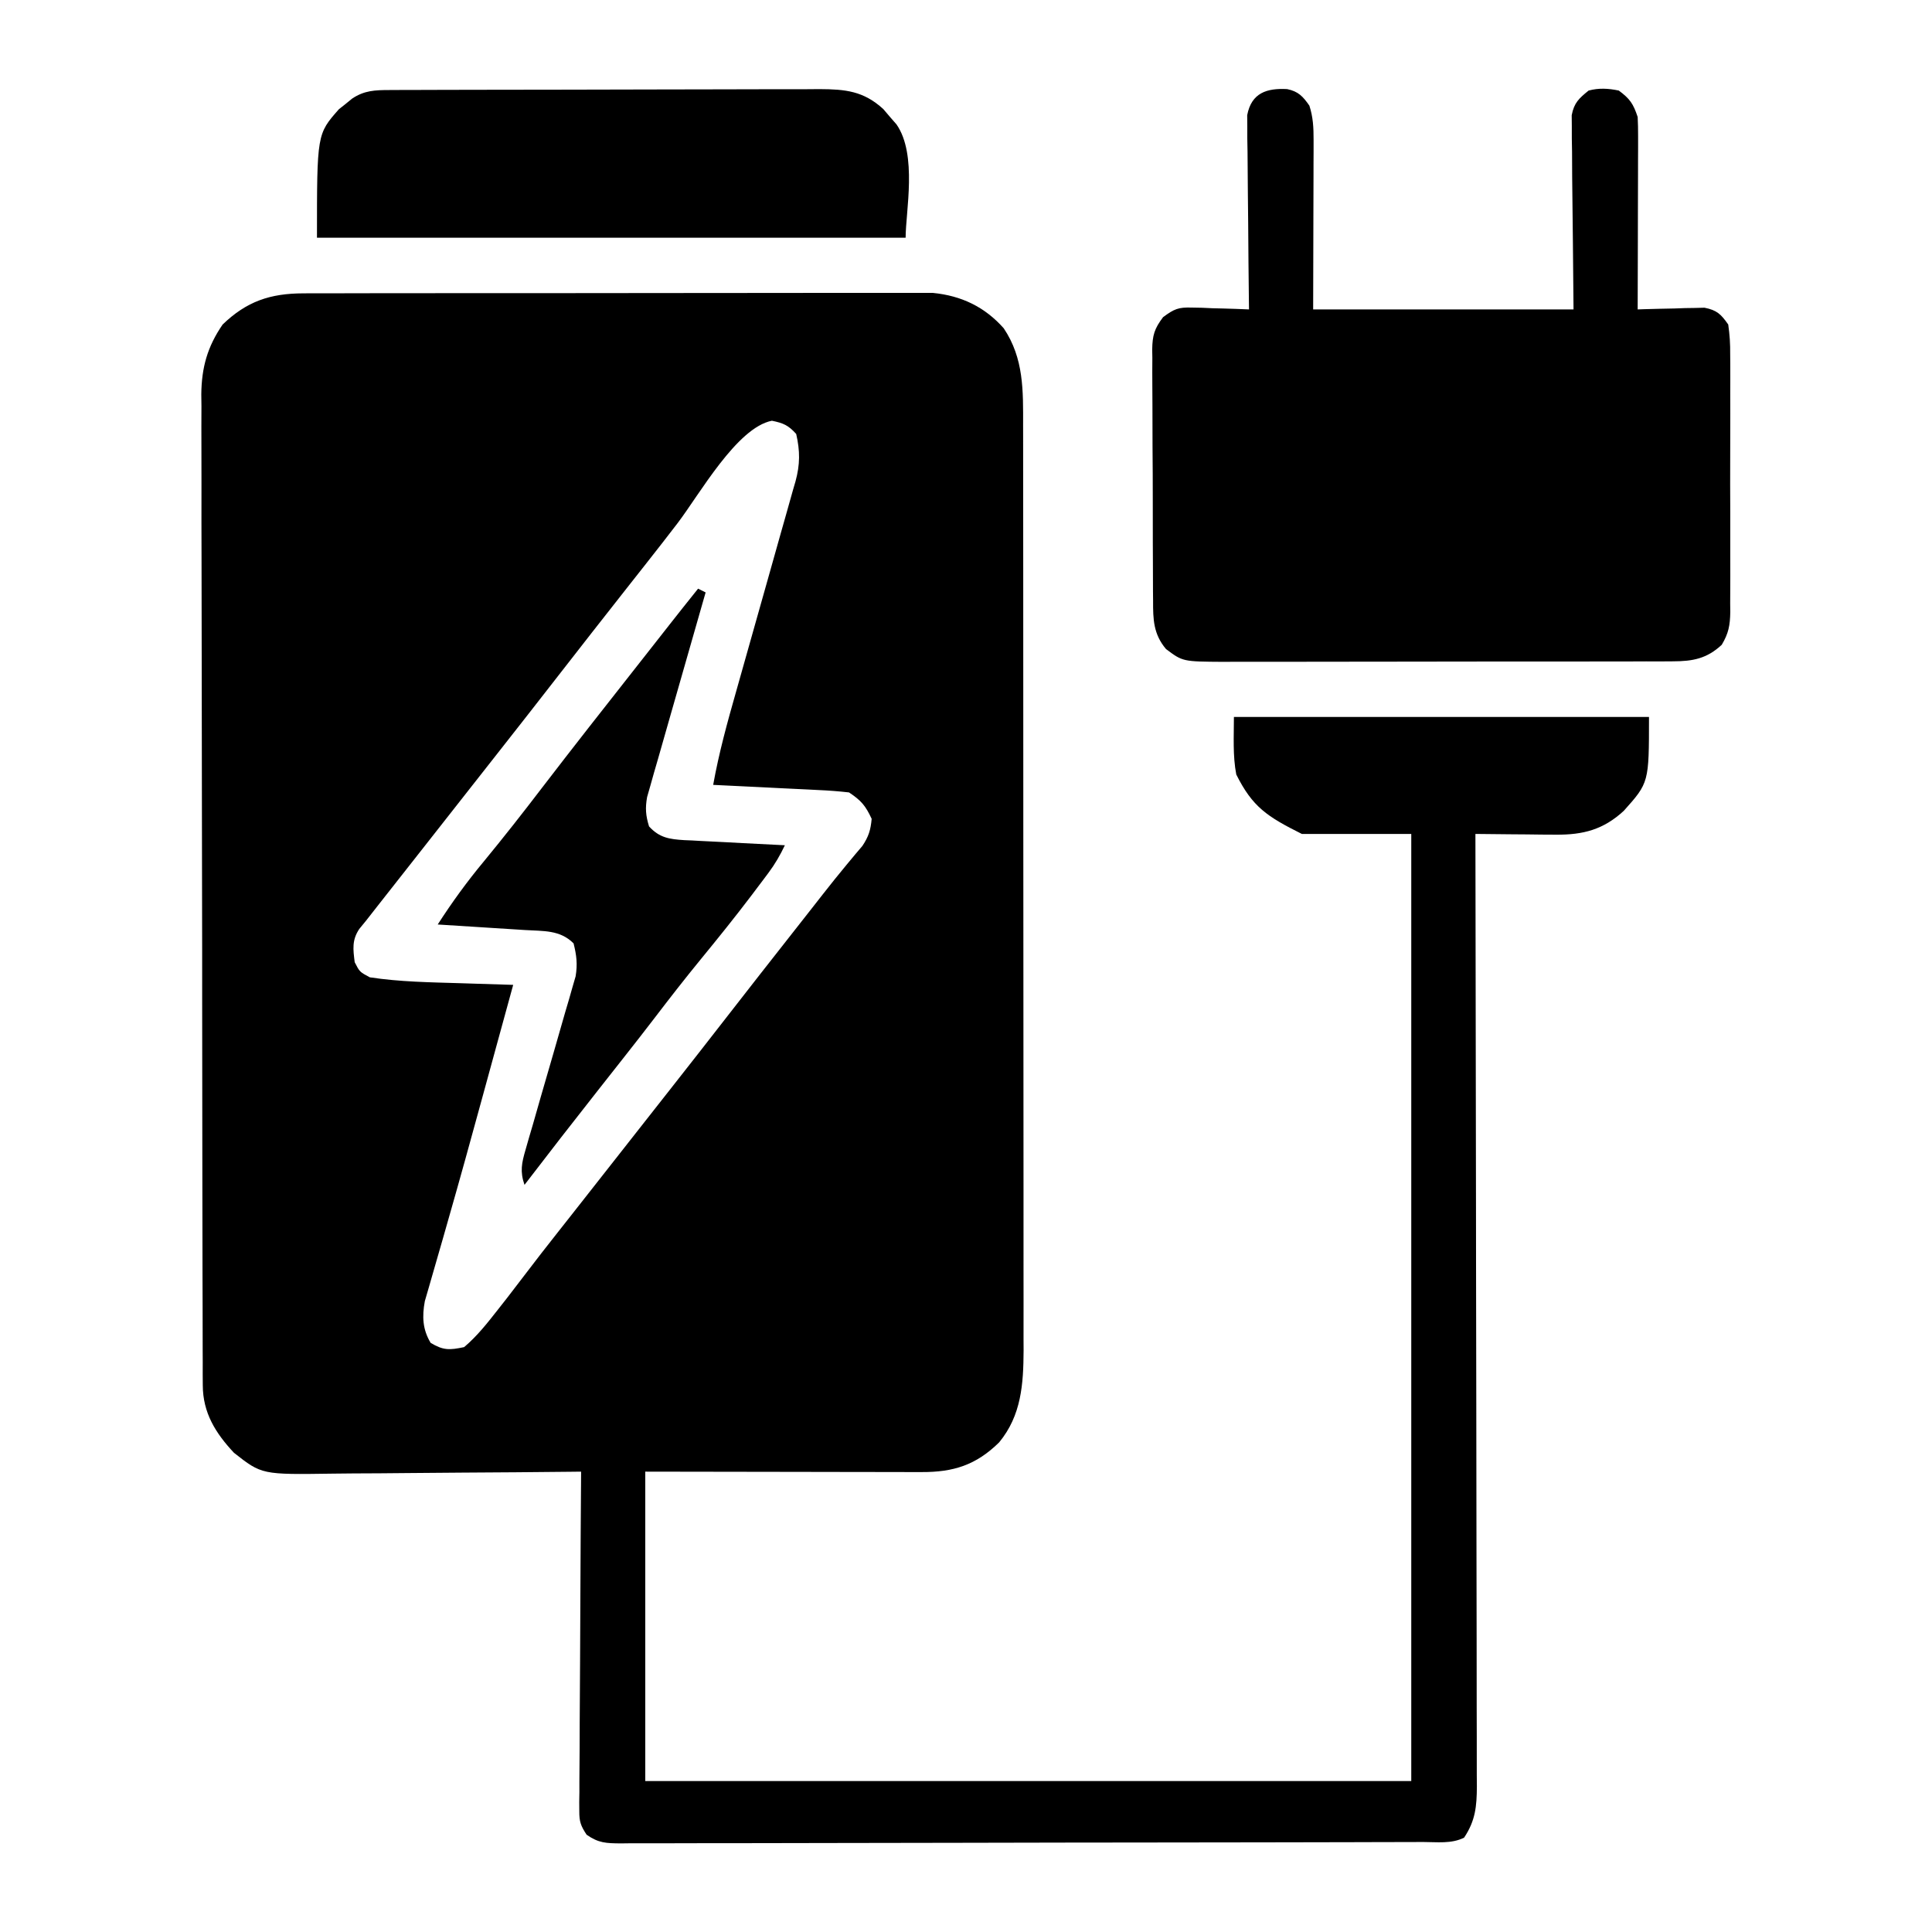
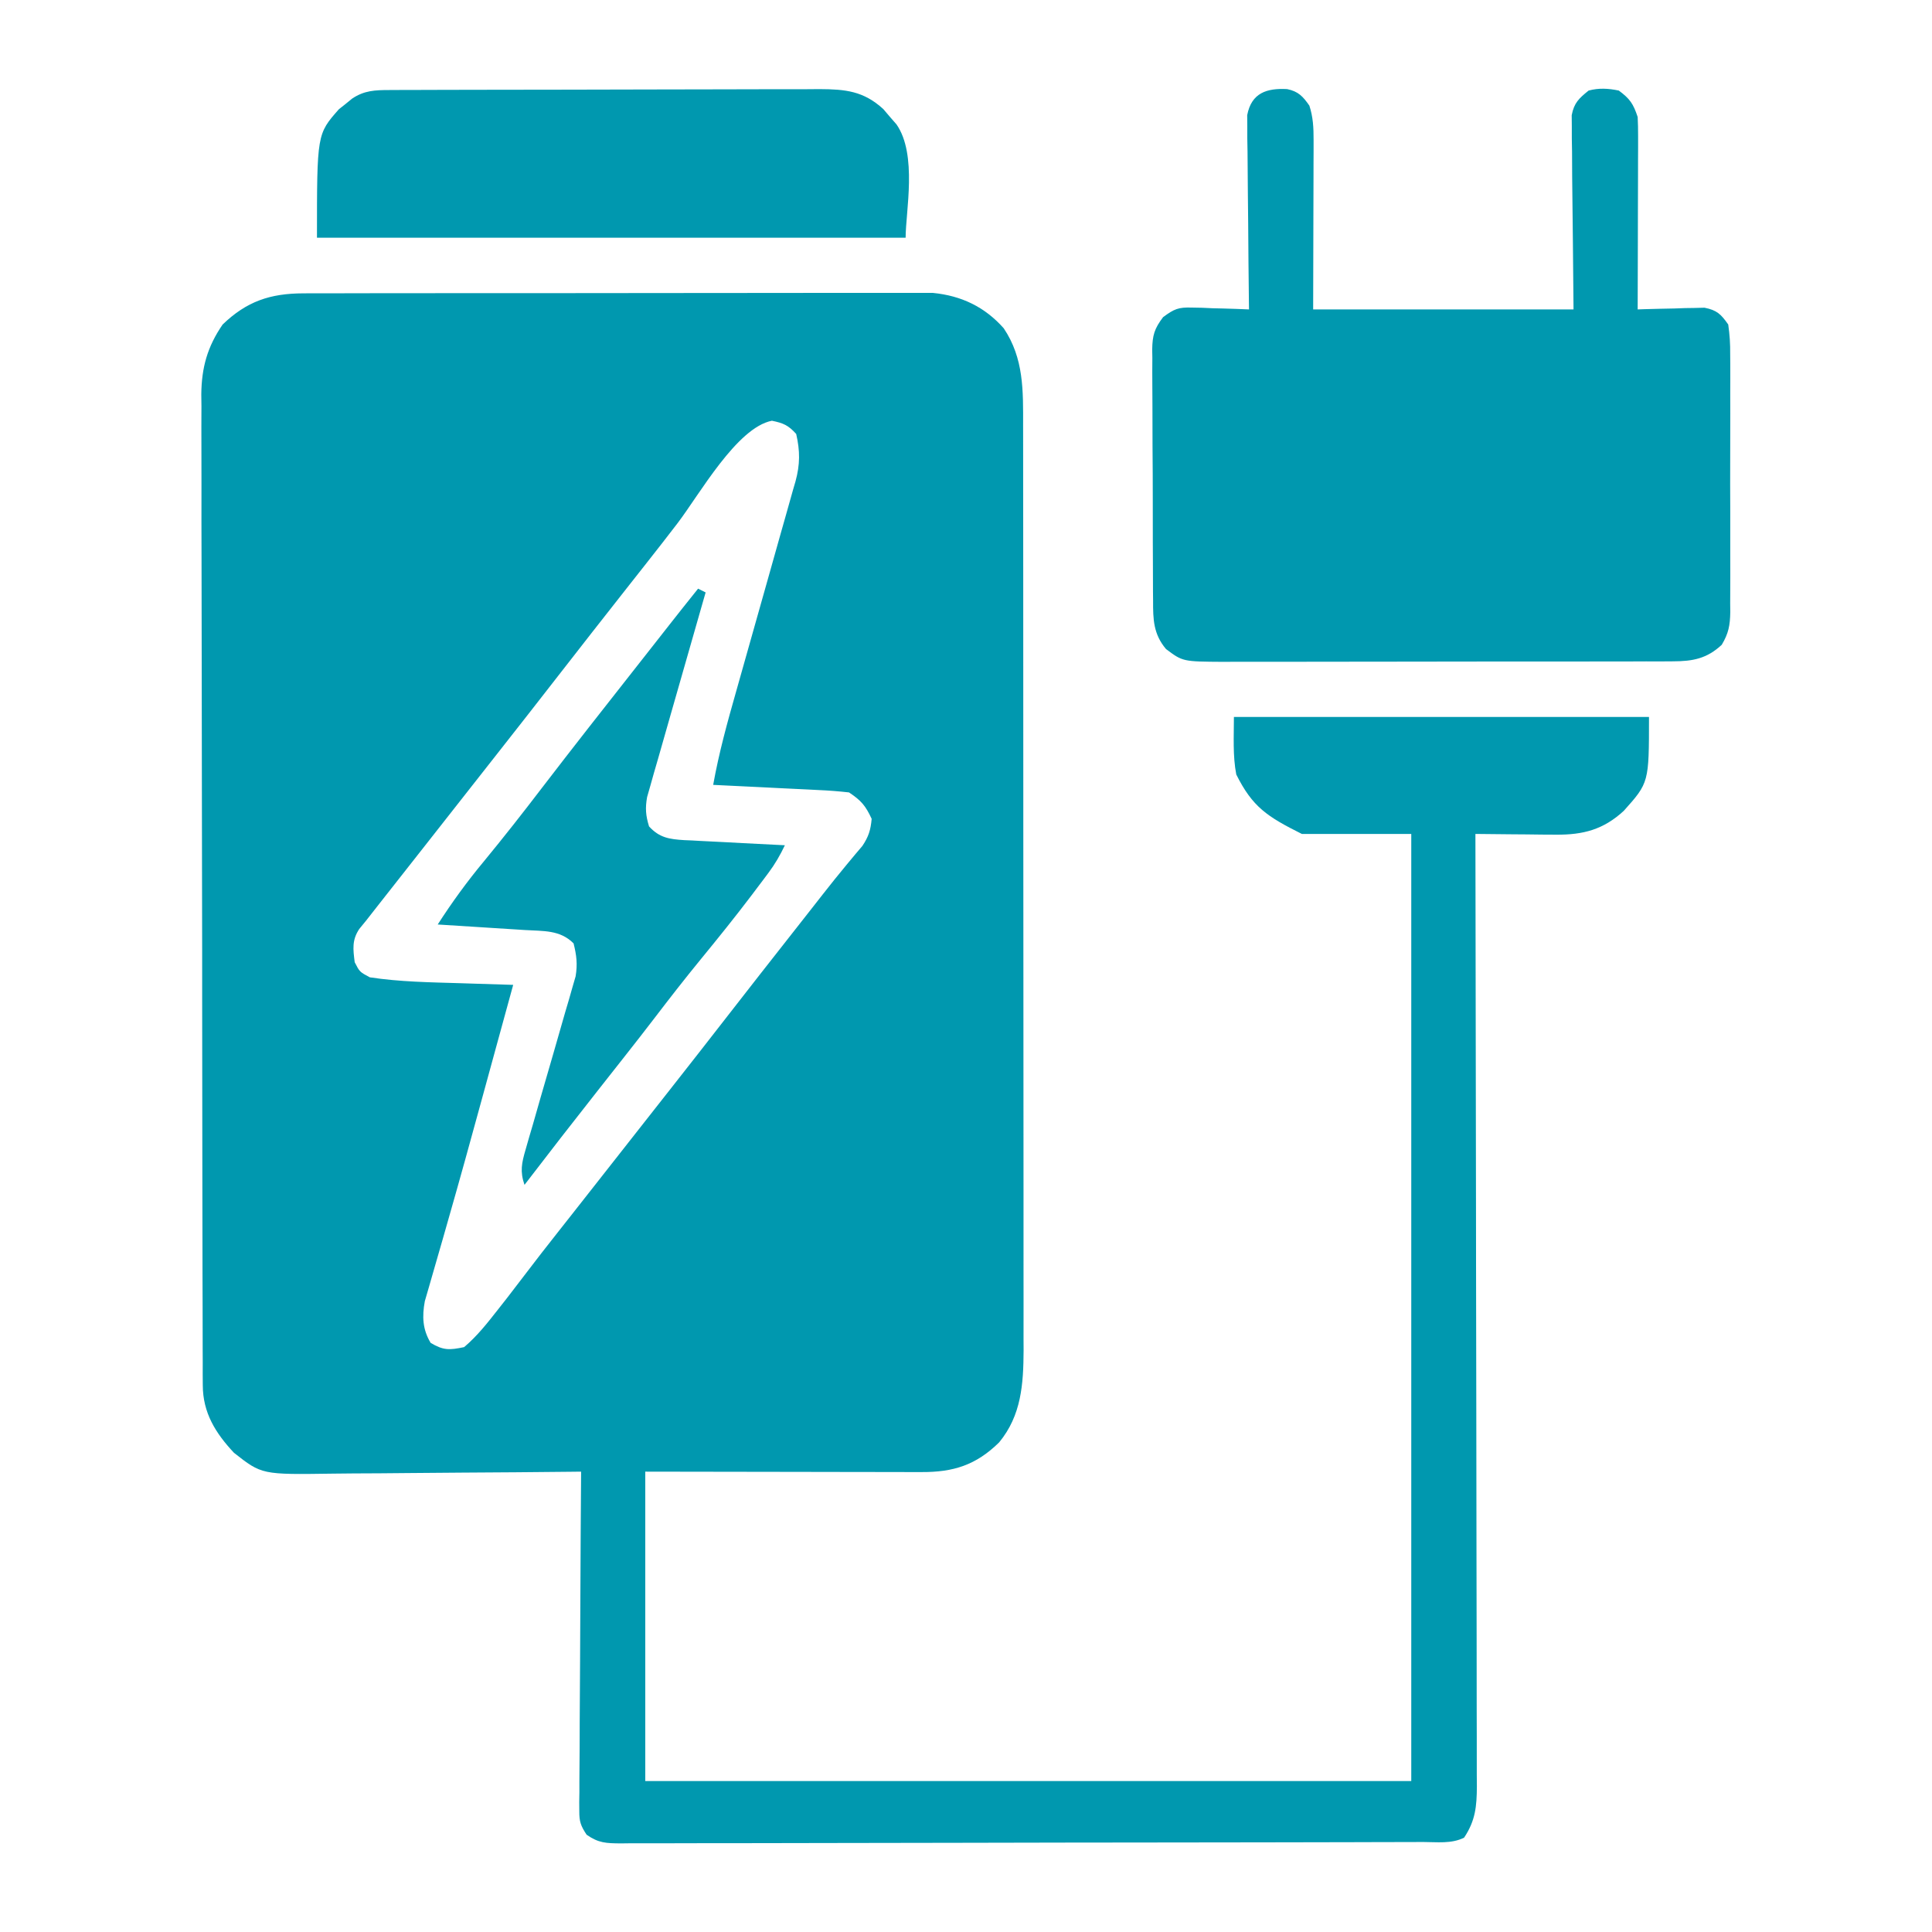
<svg xmlns="http://www.w3.org/2000/svg" version="1.1" width="512" height="512">
-   <path d="M0 0 C0.726 -0.004 1.453 -0.008 2.201 -0.012 C4.624 -0.022 7.046 -0.018 9.469 -0.014 C11.21 -0.018 12.952 -0.023 14.694 -0.029 C19.417 -0.043 24.14 -0.043 28.863 -0.041 C32.809 -0.04 36.756 -0.045 40.702 -0.049 C50.014 -0.061 59.326 -0.061 68.638 -0.055 C78.236 -0.049 87.835 -0.061 97.434 -0.083 C105.682 -0.1 113.93 -0.106 122.178 -0.103 C127.101 -0.101 132.024 -0.104 136.947 -0.118 C141.578 -0.13 146.209 -0.128 150.84 -0.115 C152.536 -0.113 154.233 -0.116 155.929 -0.124 C158.251 -0.134 160.573 -0.126 162.896 -0.114 C164.842 -0.114 164.842 -0.114 166.827 -0.114 C174.371 0.64 180.532 3.578 185.575 9.261 C190.927 17.24 190.723 25.771 190.708 35.058 C190.711 36.135 190.713 37.212 190.715 38.321 C190.722 41.925 190.721 45.528 190.72 49.131 C190.723 51.717 190.726 54.303 190.73 56.888 C190.738 63.18 190.741 69.472 190.742 75.763 C190.742 80.879 190.744 85.995 190.747 91.112 C190.756 105.629 190.761 120.146 190.76 134.663 C190.76 135.445 190.76 136.227 190.76 137.032 C190.76 137.815 190.76 138.598 190.76 139.405 C190.76 152.092 190.769 164.778 190.783 177.465 C190.798 190.503 190.804 203.541 190.804 216.58 C190.803 223.895 190.806 231.21 190.817 238.526 C190.827 245.406 190.827 252.287 190.819 259.168 C190.818 261.69 190.821 264.213 190.827 266.736 C190.834 270.185 190.83 273.634 190.822 277.083 C190.827 278.076 190.832 279.069 190.838 280.093 C190.793 289.09 190.258 297.344 184.36 304.503 C178.241 310.528 172.233 312.415 163.799 312.374 C162.995 312.374 162.192 312.374 161.365 312.375 C158.764 312.374 156.164 312.366 153.563 312.358 C151.958 312.357 150.352 312.356 148.747 312.355 C142.794 312.35 136.84 312.336 130.887 312.323 C117.584 312.303 104.281 312.282 90.575 312.261 C90.575 339.321 90.575 366.381 90.575 394.261 C157.565 394.261 224.555 394.261 293.575 394.261 C293.575 311.431 293.575 228.601 293.575 143.261 C284.005 143.261 274.435 143.261 264.575 143.261 C255.346 138.646 251.501 136.114 247.2 127.511 C246.239 122.515 246.575 117.348 246.575 112.261 C282.875 112.261 319.175 112.261 356.575 112.261 C356.575 129.668 356.575 129.668 349.895 137.14 C344.514 142.102 339.167 143.523 331.864 143.456 C330.62 143.45 329.376 143.443 328.094 143.436 C326.166 143.411 326.166 143.411 324.2 143.386 C322.891 143.377 321.583 143.368 320.235 143.358 C317.015 143.335 313.795 143.302 310.575 143.261 C310.576 144.083 310.576 144.083 310.578 144.921 C310.645 177.388 310.697 209.855 310.728 242.322 C310.732 246.219 310.736 250.117 310.74 254.015 C310.74 254.791 310.741 255.567 310.742 256.367 C310.755 268.933 310.779 281.5 310.806 294.067 C310.834 306.961 310.851 319.854 310.857 332.748 C310.861 340.704 310.874 348.661 310.898 356.618 C310.916 362.718 310.918 368.818 310.914 374.918 C310.915 377.421 310.921 379.924 310.932 382.428 C310.947 385.842 310.944 389.255 310.936 392.669 C310.944 393.663 310.953 394.657 310.962 395.681 C310.928 400.945 310.595 404.737 307.575 409.261 C304.211 410.943 300.405 410.409 296.705 410.408 C295.31 410.413 295.31 410.413 293.887 410.419 C290.752 410.43 287.617 410.434 284.481 410.438 C282.241 410.444 280.001 410.451 277.761 410.458 C271.662 410.475 265.563 410.486 259.464 410.494 C255.657 410.499 251.85 410.505 248.043 410.511 C237.507 410.528 226.971 410.543 216.435 410.55 C213.701 410.552 210.966 410.554 208.231 410.556 C207.212 410.557 207.212 410.557 206.172 410.557 C195.156 410.566 184.14 410.591 173.123 410.623 C161.819 410.656 150.514 410.674 139.209 410.678 C132.86 410.68 126.511 410.689 120.161 410.714 C114.191 410.737 108.221 410.742 102.25 410.731 C100.055 410.731 97.861 410.737 95.666 410.751 C92.676 410.769 89.688 410.762 86.698 410.748 C85.824 410.759 84.95 410.77 84.049 410.782 C80.239 410.741 78.216 410.709 75.035 408.483 C73.475 406.109 73.079 405.014 73.094 402.211 C73.088 401.415 73.083 400.618 73.077 399.798 C73.091 398.933 73.106 398.068 73.121 397.178 C73.12 396.26 73.119 395.343 73.119 394.398 C73.122 391.367 73.153 388.338 73.184 385.308 C73.192 383.206 73.197 381.104 73.201 379.002 C73.217 373.472 73.256 367.942 73.3 362.411 C73.341 356.767 73.359 351.123 73.379 345.479 C73.422 334.406 73.491 323.334 73.575 312.261 C72.57 312.272 71.565 312.283 70.529 312.294 C61.026 312.396 51.522 312.471 42.018 312.52 C37.133 312.546 32.248 312.581 27.363 312.638 C22.643 312.692 17.923 312.722 13.202 312.735 C11.408 312.744 9.613 312.762 7.818 312.789 C-11.052 313.063 -11.052 313.063 -18.425 307.261 C-23.306 302.048 -26.668 296.672 -26.685 289.363 C-26.692 288.398 -26.699 287.433 -26.707 286.438 C-26.704 285.386 -26.702 284.333 -26.699 283.249 C-26.705 282.124 -26.71 281 -26.715 279.842 C-26.73 276.066 -26.731 272.291 -26.732 268.516 C-26.738 265.812 -26.748 263.108 -26.757 260.405 C-26.78 253.053 -26.788 245.702 -26.793 238.351 C-26.796 233.758 -26.802 229.166 -26.81 224.573 C-26.829 211.852 -26.846 199.131 -26.849 186.41 C-26.849 185.596 -26.849 184.783 -26.849 183.944 C-26.85 182.294 -26.85 180.644 -26.85 178.995 C-26.85 178.176 -26.851 177.357 -26.851 176.513 C-26.851 175.693 -26.851 174.873 -26.851 174.028 C-26.855 160.746 -26.882 147.465 -26.919 134.183 C-26.957 120.539 -26.977 106.895 -26.977 93.251 C-26.978 85.594 -26.986 77.937 -27.015 70.279 C-27.04 63.758 -27.047 57.237 -27.032 50.715 C-27.025 47.39 -27.028 44.066 -27.048 40.741 C-27.069 37.129 -27.058 33.519 -27.04 29.908 C-27.053 28.866 -27.066 27.825 -27.08 26.752 C-26.999 19.665 -25.473 14.151 -21.425 8.261 C-15.067 2.131 -8.841 0.014 0 0 Z M99.137 60.913 C96.502 64.366 93.824 67.785 91.137 71.198 C90.678 71.782 90.218 72.366 89.744 72.968 C88.355 74.733 86.965 76.497 85.575 78.261 C79.551 85.909 73.548 93.573 67.575 101.261 C62.04 108.384 56.482 115.488 50.901 122.575 C48.624 125.469 46.349 128.365 44.075 131.261 C43.158 132.427 42.241 133.594 41.325 134.761 C40.871 135.338 40.417 135.916 39.95 136.511 C35.825 141.761 35.825 141.761 34.448 143.513 C33.538 144.672 32.627 145.83 31.717 146.989 C29.327 150.031 26.936 153.072 24.543 156.112 C23.798 157.06 23.798 157.06 23.038 158.026 C22.089 159.232 21.14 160.438 20.19 161.644 C18.982 163.18 17.778 164.72 16.575 166.261 C15.691 167.34 15.691 167.34 14.79 168.44 C12.809 171.408 13.143 173.809 13.575 177.261 C14.883 179.821 14.883 179.821 17.575 181.261 C25.547 182.475 33.587 182.581 41.637 182.823 C42.993 182.866 44.349 182.91 45.706 182.954 C48.995 183.059 52.285 183.162 55.575 183.261 C54.085 188.698 52.594 194.135 51.102 199.572 C49.829 204.215 48.557 208.858 47.287 213.502 C44.368 224.166 41.433 234.824 38.383 245.452 C37.91 247.111 37.438 248.77 36.965 250.43 C36.309 252.732 35.649 255.033 34.975 257.331 C34.363 259.415 33.766 261.503 33.172 263.593 C32.837 264.745 32.502 265.897 32.157 267.084 C31.414 271.139 31.548 274.55 33.7 278.136 C37.066 280.155 38.702 280.073 42.575 279.261 C46.052 276.319 48.772 272.836 51.575 269.261 C52.37 268.249 53.165 267.237 53.985 266.194 C55.665 264.034 57.326 261.861 58.977 259.679 C61.615 256.195 64.307 252.755 67.012 249.323 C67.47 248.742 67.927 248.161 68.398 247.562 C69.327 246.384 70.255 245.205 71.184 244.027 C73.483 241.107 75.779 238.184 78.075 235.261 C78.991 234.094 79.908 232.927 80.825 231.761 C81.278 231.183 81.732 230.606 82.2 230.011 C86.325 224.761 86.325 224.761 87.699 223.012 C88.618 221.842 89.537 220.672 90.456 219.502 C92.709 216.634 94.963 213.767 97.219 210.901 C102.359 204.371 107.476 197.823 112.575 191.261 C118.105 184.143 123.659 177.045 129.235 169.964 C130.631 168.189 132.025 166.413 133.418 164.636 C133.89 164.035 134.362 163.433 134.848 162.814 C135.779 161.626 136.71 160.438 137.639 159.248 C139.729 156.579 141.84 153.942 144.008 151.335 C144.731 150.465 145.455 149.595 146.2 148.698 C146.831 147.954 147.463 147.211 148.114 146.444 C149.763 143.979 150.315 142.206 150.575 139.261 C148.953 135.774 147.81 134.418 144.575 132.261 C141.828 131.951 139.162 131.747 136.407 131.628 C135.612 131.586 134.817 131.545 133.998 131.502 C131.462 131.371 128.925 131.253 126.387 131.136 C124.666 131.049 122.946 130.962 121.225 130.874 C117.009 130.66 112.792 130.457 108.575 130.261 C110.085 121.798 112.354 113.6 114.706 105.342 C115.412 102.859 116.112 100.373 116.81 97.887 C118.793 90.825 120.78 83.765 122.788 76.71 C124.021 72.377 125.241 68.041 126.452 63.701 C126.914 62.056 127.38 60.412 127.852 58.77 C128.512 56.474 129.154 54.175 129.792 51.873 C129.989 51.203 130.186 50.534 130.389 49.844 C131.612 45.34 131.616 41.804 130.575 37.261 C128.488 34.951 127.167 34.382 124.137 33.761 C114.838 35.575 104.946 53.295 99.137 60.913 Z " fill="#000000" transform="translate(80.42526,77.7393)" />
-   <path d="M0 0 C2.97 0.61 4.205 1.946 5.902 4.391 C6.891 7.446 7.024 10.235 7.016 13.435 C7.016 14.449 7.016 15.464 7.016 16.509 C7.01 17.568 7.005 18.628 7 19.719 C6.999 20.698 6.998 21.677 6.997 22.685 C6.992 26.337 6.978 29.989 6.965 33.641 C6.944 41.808 6.924 49.976 6.902 58.391 C29.672 58.391 52.442 58.391 75.902 58.391 C75.744 40.799 75.744 40.799 75.542 23.208 C75.53 21.003 75.52 18.799 75.512 16.594 C75.491 15.448 75.471 14.303 75.45 13.123 C75.449 12.027 75.449 10.931 75.448 9.802 C75.439 8.851 75.43 7.901 75.421 6.922 C76.045 3.642 77.343 2.46 79.902 0.391 C82.643 -0.337 85.133 -0.184 87.902 0.391 C90.871 2.598 91.731 3.877 92.902 7.391 C92.99 9.063 93.02 10.738 93.016 12.413 C93.016 13.434 93.016 14.455 93.016 15.506 C93.01 16.606 93.005 17.706 93 18.84 C92.998 20.531 92.998 20.531 92.996 22.257 C92.99 25.864 92.978 29.471 92.965 33.078 C92.96 35.521 92.955 37.965 92.951 40.408 C92.94 46.402 92.923 52.396 92.902 58.391 C93.487 58.37 94.072 58.349 94.675 58.327 C97.334 58.244 99.993 58.192 102.652 58.141 C103.573 58.107 104.493 58.074 105.441 58.039 C106.331 58.026 107.22 58.013 108.137 58 C109.362 57.969 109.362 57.969 110.612 57.937 C113.908 58.59 114.975 59.647 116.902 62.391 C117.297 65.158 117.45 67.527 117.42 70.293 C117.427 71.085 117.434 71.877 117.441 72.694 C117.459 75.311 117.447 77.926 117.434 80.543 C117.436 82.364 117.44 84.185 117.445 86.005 C117.451 89.821 117.443 93.636 117.424 97.452 C117.401 102.339 117.414 107.226 117.438 112.113 C117.453 115.873 117.448 119.633 117.438 123.393 C117.435 125.195 117.438 126.996 117.448 128.798 C117.458 131.319 117.442 133.838 117.42 136.359 C117.428 137.102 117.436 137.844 117.444 138.609 C117.387 142.107 116.99 144.244 115.182 147.268 C111.246 150.933 107.53 151.64 102.254 151.651 C101.129 151.658 100.003 151.665 98.843 151.673 C97.005 151.669 97.005 151.669 95.129 151.665 C93.182 151.673 93.182 151.673 91.196 151.681 C87.642 151.694 84.088 151.695 80.534 151.692 C77.565 151.691 74.595 151.696 71.626 151.701 C64.618 151.712 57.611 151.712 50.604 151.706 C43.381 151.7 36.159 151.713 28.936 151.734 C22.729 151.751 16.521 151.757 10.314 151.754 C6.609 151.752 2.905 151.755 -0.8 151.769 C-4.932 151.784 -9.063 151.775 -13.195 151.763 C-14.419 151.771 -15.642 151.778 -16.903 151.786 C-27.668 151.719 -27.668 151.719 -32.098 148.391 C-35.436 144.422 -35.538 140.545 -35.518 135.559 C-35.53 134.399 -35.53 134.399 -35.543 133.216 C-35.567 130.67 -35.568 128.124 -35.566 125.578 C-35.574 123.804 -35.581 122.029 -35.589 120.255 C-35.603 116.539 -35.604 112.824 -35.599 109.108 C-35.593 104.35 -35.623 99.593 -35.664 94.834 C-35.69 91.171 -35.693 87.508 -35.689 83.845 C-35.691 82.091 -35.7 80.336 -35.718 78.582 C-35.74 76.128 -35.731 73.676 -35.713 71.223 C-35.726 70.5 -35.739 69.778 -35.753 69.034 C-35.69 65.238 -35.175 63.492 -32.863 60.432 C-29.923 58.262 -28.809 57.787 -25.234 57.902 C-23.905 57.927 -23.905 57.927 -22.549 57.951 C-21.181 58.014 -21.181 58.014 -19.785 58.078 C-18.854 58.101 -17.922 58.123 -16.963 58.146 C-14.673 58.205 -12.386 58.287 -10.098 58.391 C-10.107 57.723 -10.115 57.055 -10.125 56.367 C-10.213 49.425 -10.273 42.482 -10.317 35.539 C-10.338 32.947 -10.365 30.355 -10.399 27.764 C-10.448 24.04 -10.471 20.317 -10.488 16.594 C-10.509 15.433 -10.53 14.273 -10.551 13.077 C-10.551 11.996 -10.551 10.915 -10.552 9.802 C-10.561 8.851 -10.57 7.901 -10.579 6.922 C-9.45 0.982 -5.364 -0.28 0 0 Z " fill="#000000" transform="translate(341.0977,23.60938)" />
-   <path d="M0 0 C1.072 -0.006 2.145 -0.011 3.25 -0.017 C4.427 -0.018 5.603 -0.02 6.816 -0.021 C8.055 -0.026 9.294 -0.031 10.571 -0.036 C13.972 -0.048 17.373 -0.055 20.774 -0.06 C22.899 -0.063 25.025 -0.067 27.151 -0.071 C33.803 -0.085 40.456 -0.095 47.109 -0.098 C54.784 -0.103 62.46 -0.12 70.135 -0.149 C76.07 -0.171 82.006 -0.181 87.941 -0.182 C91.485 -0.184 95.029 -0.189 98.572 -0.207 C102.527 -0.227 106.482 -0.223 110.437 -0.216 C111.607 -0.225 112.778 -0.234 113.984 -0.244 C120.838 -0.209 125.647 0.241 130.902 5.043 C131.473 5.714 132.044 6.386 132.633 7.078 C133.217 7.747 133.801 8.416 134.402 9.105 C139.985 17.119 136.82 32.254 136.82 39.14 C85.34 39.14 33.86 39.14 -19.18 39.14 C-19.18 11.674 -19.18 11.674 -13.363 5.082 C-12.787 4.627 -12.211 4.172 -11.617 3.703 C-11.038 3.23 -10.46 2.757 -9.863 2.269 C-6.628 0.1 -3.773 0.012 0 0 Z " fill="#000000" transform="translate(103.1798,23.85956)" />
-   <path d="M0 0 C0.99 0.495 0.99 0.495 2 1 C1.797 1.703 1.595 2.406 1.386 3.13 C-0.524 9.763 -2.423 16.398 -4.31 23.037 C-5.281 26.449 -6.255 29.861 -7.24 33.27 C-8.371 37.191 -9.485 41.117 -10.598 45.043 C-10.953 46.264 -11.308 47.485 -11.674 48.743 C-11.994 49.884 -12.315 51.025 -12.645 52.2 C-12.931 53.201 -13.218 54.203 -13.513 55.235 C-14.036 58.206 -13.875 60.128 -13 63 C-10.279 66.004 -7.632 66.398 -3.668 66.645 C-2.649 66.687 -2.649 66.687 -1.609 66.73 C-0.905 66.771 -0.2 66.811 0.526 66.852 C2.767 66.977 5.008 67.082 7.25 67.188 C8.774 67.269 10.297 67.352 11.82 67.436 C15.546 67.638 19.273 67.824 23 68 C21.743 70.642 20.388 72.987 18.637 75.328 C18.169 75.955 17.701 76.582 17.218 77.227 C16.713 77.895 16.208 78.562 15.688 79.25 C15.159 79.952 14.631 80.653 14.086 81.376 C9.755 87.088 5.267 92.661 0.722 98.204 C-3.472 103.324 -7.528 108.532 -11.543 113.793 C-14.144 117.199 -16.787 120.57 -19.438 123.938 C-19.895 124.518 -20.352 125.099 -20.823 125.698 C-22.679 128.056 -24.537 130.413 -26.396 132.771 C-32.988 141.137 -39.524 149.543 -46 158 C-47.229 154.466 -46.756 152.237 -45.721 148.684 C-45.417 147.623 -45.113 146.561 -44.801 145.468 C-44.464 144.326 -44.128 143.184 -43.781 142.008 C-43.09 139.587 -42.398 137.167 -41.707 134.746 C-40.604 130.931 -39.498 127.117 -38.388 123.304 C-37.321 119.625 -36.269 115.942 -35.219 112.258 C-34.882 111.12 -34.546 109.982 -34.199 108.81 C-33.896 107.743 -33.592 106.675 -33.279 105.575 C-33.008 104.641 -32.736 103.707 -32.456 102.745 C-31.922 99.533 -32.201 97.147 -33 94 C-36.615 90.385 -41.017 90.779 -45.953 90.465 C-46.613 90.422 -47.274 90.379 -47.954 90.335 C-50.052 90.199 -52.151 90.068 -54.25 89.938 C-55.677 89.846 -57.104 89.754 -58.531 89.662 C-62.021 89.438 -65.51 89.218 -69 89 C-65.219 83.131 -61.217 77.612 -56.75 72.25 C-51.496 65.863 -46.404 59.384 -41.387 52.809 C-33.135 42.044 -24.748 31.382 -16.357 20.725 C-14.909 18.884 -13.462 17.042 -12.016 15.199 C-11.522 14.57 -11.027 13.94 -10.518 13.292 C-9.58 12.096 -8.641 10.9 -7.702 9.704 C-5.152 6.456 -2.585 3.221 0 0 Z " fill="#000000" transform="translate(185,156)" />
+   <path d="M0 0 C0.726 -0.004 1.453 -0.008 2.201 -0.012 C4.624 -0.022 7.046 -0.018 9.469 -0.014 C11.21 -0.018 12.952 -0.023 14.694 -0.029 C19.417 -0.043 24.14 -0.043 28.863 -0.041 C32.809 -0.04 36.756 -0.045 40.702 -0.049 C50.014 -0.061 59.326 -0.061 68.638 -0.055 C78.236 -0.049 87.835 -0.061 97.434 -0.083 C105.682 -0.1 113.93 -0.106 122.178 -0.103 C127.101 -0.101 132.024 -0.104 136.947 -0.118 C141.578 -0.13 146.209 -0.128 150.84 -0.115 C152.536 -0.113 154.233 -0.116 155.929 -0.124 C158.251 -0.134 160.573 -0.126 162.896 -0.114 C164.842 -0.114 164.842 -0.114 166.827 -0.114 C174.371 0.64 180.532 3.578 185.575 9.261 C190.927 17.24 190.723 25.771 190.708 35.058 C190.711 36.135 190.713 37.212 190.715 38.321 C190.722 41.925 190.721 45.528 190.72 49.131 C190.723 51.717 190.726 54.303 190.73 56.888 C190.738 63.18 190.741 69.472 190.742 75.763 C190.742 80.879 190.744 85.995 190.747 91.112 C190.756 105.629 190.761 120.146 190.76 134.663 C190.76 135.445 190.76 136.227 190.76 137.032 C190.76 137.815 190.76 138.598 190.76 139.405 C190.76 152.092 190.769 164.778 190.783 177.465 C190.798 190.503 190.804 203.541 190.804 216.58 C190.803 223.895 190.806 231.21 190.817 238.526 C190.827 245.406 190.827 252.287 190.819 259.168 C190.818 261.69 190.821 264.213 190.827 266.736 C190.834 270.185 190.83 273.634 190.822 277.083 C190.827 278.076 190.832 279.069 190.838 280.093 C190.793 289.09 190.258 297.344 184.36 304.503 C178.241 310.528 172.233 312.415 163.799 312.374 C162.995 312.374 162.192 312.374 161.365 312.375 C158.764 312.374 156.164 312.366 153.563 312.358 C151.958 312.357 150.352 312.356 148.747 312.355 C142.794 312.35 136.84 312.336 130.887 312.323 C117.584 312.303 104.281 312.282 90.575 312.261 C90.575 339.321 90.575 366.381 90.575 394.261 C157.565 394.261 224.555 394.261 293.575 394.261 C293.575 311.431 293.575 228.601 293.575 143.261 C284.005 143.261 274.435 143.261 264.575 143.261 C255.346 138.646 251.501 136.114 247.2 127.511 C246.239 122.515 246.575 117.348 246.575 112.261 C282.875 112.261 319.175 112.261 356.575 112.261 C356.575 129.668 356.575 129.668 349.895 137.14 C344.514 142.102 339.167 143.523 331.864 143.456 C330.62 143.45 329.376 143.443 328.094 143.436 C326.166 143.411 326.166 143.411 324.2 143.386 C322.891 143.377 321.583 143.368 320.235 143.358 C317.015 143.335 313.795 143.302 310.575 143.261 C310.576 144.083 310.576 144.083 310.578 144.921 C310.645 177.388 310.697 209.855 310.728 242.322 C310.732 246.219 310.736 250.117 310.74 254.015 C310.74 254.791 310.741 255.567 310.742 256.367 C310.755 268.933 310.779 281.5 310.806 294.067 C310.834 306.961 310.851 319.854 310.857 332.748 C310.861 340.704 310.874 348.661 310.898 356.618 C310.916 362.718 310.918 368.818 310.914 374.918 C310.915 377.421 310.921 379.924 310.932 382.428 C310.947 385.842 310.944 389.255 310.936 392.669 C310.944 393.663 310.953 394.657 310.962 395.681 C310.928 400.945 310.595 404.737 307.575 409.261 C304.211 410.943 300.405 410.409 296.705 410.408 C295.31 410.413 295.31 410.413 293.887 410.419 C290.752 410.43 287.617 410.434 284.481 410.438 C282.241 410.444 280.001 410.451 277.761 410.458 C271.662 410.475 265.563 410.486 259.464 410.494 C255.657 410.499 251.85 410.505 248.043 410.511 C237.507 410.528 226.971 410.543 216.435 410.55 C213.701 410.552 210.966 410.554 208.231 410.556 C207.212 410.557 207.212 410.557 206.172 410.557 C195.156 410.566 184.14 410.591 173.123 410.623 C161.819 410.656 150.514 410.674 139.209 410.678 C132.86 410.68 126.511 410.689 120.161 410.714 C114.191 410.737 108.221 410.742 102.25 410.731 C100.055 410.731 97.861 410.737 95.666 410.751 C92.676 410.769 89.688 410.762 86.698 410.748 C85.824 410.759 84.95 410.77 84.049 410.782 C80.239 410.741 78.216 410.709 75.035 408.483 C73.475 406.109 73.079 405.014 73.094 402.211 C73.088 401.415 73.083 400.618 73.077 399.798 C73.091 398.933 73.106 398.068 73.121 397.178 C73.12 396.26 73.119 395.343 73.119 394.398 C73.122 391.367 73.153 388.338 73.184 385.308 C73.192 383.206 73.197 381.104 73.201 379.002 C73.217 373.472 73.256 367.942 73.3 362.411 C73.341 356.767 73.359 351.123 73.379 345.479 C73.422 334.406 73.491 323.334 73.575 312.261 C72.57 312.272 71.565 312.283 70.529 312.294 C61.026 312.396 51.522 312.471 42.018 312.52 C37.133 312.546 32.248 312.581 27.363 312.638 C22.643 312.692 17.923 312.722 13.202 312.735 C11.408 312.744 9.613 312.762 7.818 312.789 C-11.052 313.063 -11.052 313.063 -18.425 307.261 C-23.306 302.048 -26.668 296.672 -26.685 289.363 C-26.692 288.398 -26.699 287.433 -26.707 286.438 C-26.704 285.386 -26.702 284.333 -26.699 283.249 C-26.705 282.124 -26.71 281 -26.715 279.842 C-26.73 276.066 -26.731 272.291 -26.732 268.516 C-26.738 265.812 -26.748 263.108 -26.757 260.405 C-26.78 253.053 -26.788 245.702 -26.793 238.351 C-26.796 233.758 -26.802 229.166 -26.81 224.573 C-26.829 211.852 -26.846 199.131 -26.849 186.41 C-26.849 185.596 -26.849 184.783 -26.849 183.944 C-26.85 182.294 -26.85 180.644 -26.85 178.995 C-26.85 178.176 -26.851 177.357 -26.851 176.513 C-26.851 175.693 -26.851 174.873 -26.851 174.028 C-26.855 160.746 -26.882 147.465 -26.919 134.183 C-26.957 120.539 -26.977 106.895 -26.977 93.251 C-26.978 85.594 -26.986 77.937 -27.015 70.279 C-27.04 63.758 -27.047 57.237 -27.032 50.715 C-27.025 47.39 -27.028 44.066 -27.048 40.741 C-27.069 37.129 -27.058 33.519 -27.04 29.908 C-27.053 28.866 -27.066 27.825 -27.08 26.752 C-26.999 19.665 -25.473 14.151 -21.425 8.261 C-15.067 2.131 -8.841 0.014 0 0 Z M99.137 60.913 C96.502 64.366 93.824 67.785 91.137 71.198 C90.678 71.782 90.218 72.366 89.744 72.968 C88.355 74.733 86.965 76.497 85.575 78.261 C79.551 85.909 73.548 93.573 67.575 101.261 C62.04 108.384 56.482 115.488 50.901 122.575 C48.624 125.469 46.349 128.365 44.075 131.261 C43.158 132.427 42.241 133.594 41.325 134.761 C40.871 135.338 40.417 135.916 39.95 136.511 C35.825 141.761 35.825 141.761 34.448 143.513 C33.538 144.672 32.627 145.83 31.717 146.989 C29.327 150.031 26.936 153.072 24.543 156.112 C23.798 157.06 23.798 157.06 23.038 158.026 C22.089 159.232 21.14 160.438 20.19 161.644 C18.982 163.18 17.778 164.72 16.575 166.261 C15.691 167.34 15.691 167.34 14.79 168.44 C12.809 171.408 13.143 173.809 13.575 177.261 C14.883 179.821 14.883 179.821 17.575 181.261 C25.547 182.475 33.587 182.581 41.637 182.823 C42.993 182.866 44.349 182.91 45.706 182.954 C48.995 183.059 52.285 183.162 55.575 183.261 C54.085 188.698 52.594 194.135 51.102 199.572 C49.829 204.215 48.557 208.858 47.287 213.502 C44.368 224.166 41.433 234.824 38.383 245.452 C37.91 247.111 37.438 248.77 36.965 250.43 C36.309 252.732 35.649 255.033 34.975 257.331 C34.363 259.415 33.766 261.503 33.172 263.593 C32.837 264.745 32.502 265.897 32.157 267.084 C31.414 271.139 31.548 274.55 33.7 278.136 C37.066 280.155 38.702 280.073 42.575 279.261 C46.052 276.319 48.772 272.836 51.575 269.261 C52.37 268.249 53.165 267.237 53.985 266.194 C55.665 264.034 57.326 261.861 58.977 259.679 C61.615 256.195 64.307 252.755 67.012 249.323 C67.47 248.742 67.927 248.161 68.398 247.562 C69.327 246.384 70.255 245.205 71.184 244.027 C73.483 241.107 75.779 238.184 78.075 235.261 C78.991 234.094 79.908 232.927 80.825 231.761 C81.278 231.183 81.732 230.606 82.2 230.011 C86.325 224.761 86.325 224.761 87.699 223.012 C88.618 221.842 89.537 220.672 90.456 219.502 C92.709 216.634 94.963 213.767 97.219 210.901 C102.359 204.371 107.476 197.823 112.575 191.261 C118.105 184.143 123.659 177.045 129.235 169.964 C130.631 168.189 132.025 166.413 133.418 164.636 C133.89 164.035 134.362 163.433 134.848 162.814 C135.779 161.626 136.71 160.438 137.639 159.248 C139.729 156.579 141.84 153.942 144.008 151.335 C144.731 150.465 145.455 149.595 146.2 148.698 C146.831 147.954 147.463 147.211 148.114 146.444 C149.763 143.979 150.315 142.206 150.575 139.261 C148.953 135.774 147.81 134.418 144.575 132.261 C141.828 131.951 139.162 131.747 136.407 131.628 C135.612 131.586 134.817 131.545 133.998 131.502 C131.462 131.371 128.925 131.253 126.387 131.136 C124.666 131.049 122.946 130.962 121.225 130.874 C117.009 130.66 112.792 130.457 108.575 130.261 C110.085 121.798 112.354 113.6 114.706 105.342 C115.412 102.859 116.112 100.373 116.81 97.887 C118.793 90.825 120.78 83.765 122.788 76.71 C124.021 72.377 125.241 68.041 126.452 63.701 C126.914 62.056 127.38 60.412 127.852 58.77 C128.512 56.474 129.154 54.175 129.792 51.873 C129.989 51.203 130.186 50.534 130.389 49.844 C131.612 45.34 131.616 41.804 130.575 37.261 C128.488 34.951 127.167 34.382 124.137 33.761 C114.838 35.575 104.946 53.295 99.137 60.913 Z " fill="#0098AF" transform="translate(80.42526,77.7393)" />
+   <path d="M0 0 C2.97 0.61 4.205 1.946 5.902 4.391 C6.891 7.446 7.024 10.235 7.016 13.435 C7.016 14.449 7.016 15.464 7.016 16.509 C7.01 17.568 7.005 18.628 7 19.719 C6.999 20.698 6.998 21.677 6.997 22.685 C6.992 26.337 6.978 29.989 6.965 33.641 C6.944 41.808 6.924 49.976 6.902 58.391 C29.672 58.391 52.442 58.391 75.902 58.391 C75.744 40.799 75.744 40.799 75.542 23.208 C75.53 21.003 75.52 18.799 75.512 16.594 C75.491 15.448 75.471 14.303 75.45 13.123 C75.449 12.027 75.449 10.931 75.448 9.802 C75.439 8.851 75.43 7.901 75.421 6.922 C76.045 3.642 77.343 2.46 79.902 0.391 C82.643 -0.337 85.133 -0.184 87.902 0.391 C90.871 2.598 91.731 3.877 92.902 7.391 C92.99 9.063 93.02 10.738 93.016 12.413 C93.016 13.434 93.016 14.455 93.016 15.506 C93.01 16.606 93.005 17.706 93 18.84 C92.998 20.531 92.998 20.531 92.996 22.257 C92.99 25.864 92.978 29.471 92.965 33.078 C92.96 35.521 92.955 37.965 92.951 40.408 C92.94 46.402 92.923 52.396 92.902 58.391 C93.487 58.37 94.072 58.349 94.675 58.327 C97.334 58.244 99.993 58.192 102.652 58.141 C103.573 58.107 104.493 58.074 105.441 58.039 C106.331 58.026 107.22 58.013 108.137 58 C109.362 57.969 109.362 57.969 110.612 57.937 C113.908 58.59 114.975 59.647 116.902 62.391 C117.297 65.158 117.45 67.527 117.42 70.293 C117.427 71.085 117.434 71.877 117.441 72.694 C117.459 75.311 117.447 77.926 117.434 80.543 C117.436 82.364 117.44 84.185 117.445 86.005 C117.451 89.821 117.443 93.636 117.424 97.452 C117.401 102.339 117.414 107.226 117.438 112.113 C117.453 115.873 117.448 119.633 117.438 123.393 C117.435 125.195 117.438 126.996 117.448 128.798 C117.458 131.319 117.442 133.838 117.42 136.359 C117.428 137.102 117.436 137.844 117.444 138.609 C117.387 142.107 116.99 144.244 115.182 147.268 C111.246 150.933 107.53 151.64 102.254 151.651 C101.129 151.658 100.003 151.665 98.843 151.673 C97.005 151.669 97.005 151.669 95.129 151.665 C93.182 151.673 93.182 151.673 91.196 151.681 C87.642 151.694 84.088 151.695 80.534 151.692 C77.565 151.691 74.595 151.696 71.626 151.701 C64.618 151.712 57.611 151.712 50.604 151.706 C43.381 151.7 36.159 151.713 28.936 151.734 C22.729 151.751 16.521 151.757 10.314 151.754 C6.609 151.752 2.905 151.755 -0.8 151.769 C-4.932 151.784 -9.063 151.775 -13.195 151.763 C-14.419 151.771 -15.642 151.778 -16.903 151.786 C-27.668 151.719 -27.668 151.719 -32.098 148.391 C-35.436 144.422 -35.538 140.545 -35.518 135.559 C-35.53 134.399 -35.53 134.399 -35.543 133.216 C-35.567 130.67 -35.568 128.124 -35.566 125.578 C-35.574 123.804 -35.581 122.029 -35.589 120.255 C-35.603 116.539 -35.604 112.824 -35.599 109.108 C-35.593 104.35 -35.623 99.593 -35.664 94.834 C-35.69 91.171 -35.693 87.508 -35.689 83.845 C-35.691 82.091 -35.7 80.336 -35.718 78.582 C-35.74 76.128 -35.731 73.676 -35.713 71.223 C-35.726 70.5 -35.739 69.778 -35.753 69.034 C-35.69 65.238 -35.175 63.492 -32.863 60.432 C-29.923 58.262 -28.809 57.787 -25.234 57.902 C-23.905 57.927 -23.905 57.927 -22.549 57.951 C-21.181 58.014 -21.181 58.014 -19.785 58.078 C-18.854 58.101 -17.922 58.123 -16.963 58.146 C-14.673 58.205 -12.386 58.287 -10.098 58.391 C-10.107 57.723 -10.115 57.055 -10.125 56.367 C-10.213 49.425 -10.273 42.482 -10.317 35.539 C-10.338 32.947 -10.365 30.355 -10.399 27.764 C-10.448 24.04 -10.471 20.317 -10.488 16.594 C-10.509 15.433 -10.53 14.273 -10.551 13.077 C-10.551 11.996 -10.551 10.915 -10.552 9.802 C-10.561 8.851 -10.57 7.901 -10.579 6.922 C-9.45 0.982 -5.364 -0.28 0 0 Z " fill="#0098AF" transform="translate(341.0977,23.60938)" />
+   <path d="M0 0 C1.072 -0.006 2.145 -0.011 3.25 -0.017 C4.427 -0.018 5.603 -0.02 6.816 -0.021 C8.055 -0.026 9.294 -0.031 10.571 -0.036 C13.972 -0.048 17.373 -0.055 20.774 -0.06 C22.899 -0.063 25.025 -0.067 27.151 -0.071 C33.803 -0.085 40.456 -0.095 47.109 -0.098 C54.784 -0.103 62.46 -0.12 70.135 -0.149 C76.07 -0.171 82.006 -0.181 87.941 -0.182 C91.485 -0.184 95.029 -0.189 98.572 -0.207 C102.527 -0.227 106.482 -0.223 110.437 -0.216 C111.607 -0.225 112.778 -0.234 113.984 -0.244 C120.838 -0.209 125.647 0.241 130.902 5.043 C131.473 5.714 132.044 6.386 132.633 7.078 C133.217 7.747 133.801 8.416 134.402 9.105 C139.985 17.119 136.82 32.254 136.82 39.14 C85.34 39.14 33.86 39.14 -19.18 39.14 C-19.18 11.674 -19.18 11.674 -13.363 5.082 C-12.787 4.627 -12.211 4.172 -11.617 3.703 C-11.038 3.23 -10.46 2.757 -9.863 2.269 C-6.628 0.1 -3.773 0.012 0 0 Z " fill="#0098AF" transform="translate(103.1798,23.85956)" />
+   <path d="M0 0 C0.99 0.495 0.99 0.495 2 1 C1.797 1.703 1.595 2.406 1.386 3.13 C-0.524 9.763 -2.423 16.398 -4.31 23.037 C-5.281 26.449 -6.255 29.861 -7.24 33.27 C-8.371 37.191 -9.485 41.117 -10.598 45.043 C-10.953 46.264 -11.308 47.485 -11.674 48.743 C-11.994 49.884 -12.315 51.025 -12.645 52.2 C-12.931 53.201 -13.218 54.203 -13.513 55.235 C-14.036 58.206 -13.875 60.128 -13 63 C-10.279 66.004 -7.632 66.398 -3.668 66.645 C-2.649 66.687 -2.649 66.687 -1.609 66.73 C-0.905 66.771 -0.2 66.811 0.526 66.852 C2.767 66.977 5.008 67.082 7.25 67.188 C8.774 67.269 10.297 67.352 11.82 67.436 C15.546 67.638 19.273 67.824 23 68 C21.743 70.642 20.388 72.987 18.637 75.328 C18.169 75.955 17.701 76.582 17.218 77.227 C16.713 77.895 16.208 78.562 15.688 79.25 C15.159 79.952 14.631 80.653 14.086 81.376 C9.755 87.088 5.267 92.661 0.722 98.204 C-3.472 103.324 -7.528 108.532 -11.543 113.793 C-14.144 117.199 -16.787 120.57 -19.438 123.938 C-19.895 124.518 -20.352 125.099 -20.823 125.698 C-22.679 128.056 -24.537 130.413 -26.396 132.771 C-32.988 141.137 -39.524 149.543 -46 158 C-47.229 154.466 -46.756 152.237 -45.721 148.684 C-45.417 147.623 -45.113 146.561 -44.801 145.468 C-44.464 144.326 -44.128 143.184 -43.781 142.008 C-43.09 139.587 -42.398 137.167 -41.707 134.746 C-40.604 130.931 -39.498 127.117 -38.388 123.304 C-37.321 119.625 -36.269 115.942 -35.219 112.258 C-34.882 111.12 -34.546 109.982 -34.199 108.81 C-33.896 107.743 -33.592 106.675 -33.279 105.575 C-33.008 104.641 -32.736 103.707 -32.456 102.745 C-31.922 99.533 -32.201 97.147 -33 94 C-36.615 90.385 -41.017 90.779 -45.953 90.465 C-46.613 90.422 -47.274 90.379 -47.954 90.335 C-50.052 90.199 -52.151 90.068 -54.25 89.938 C-55.677 89.846 -57.104 89.754 -58.531 89.662 C-62.021 89.438 -65.51 89.218 -69 89 C-65.219 83.131 -61.217 77.612 -56.75 72.25 C-51.496 65.863 -46.404 59.384 -41.387 52.809 C-33.135 42.044 -24.748 31.382 -16.357 20.725 C-14.909 18.884 -13.462 17.042 -12.016 15.199 C-11.522 14.57 -11.027 13.94 -10.518 13.292 C-9.58 12.096 -8.641 10.9 -7.702 9.704 C-5.152 6.456 -2.585 3.221 0 0 Z " fill="#0098AF" transform="translate(185,156)" />
</svg>
